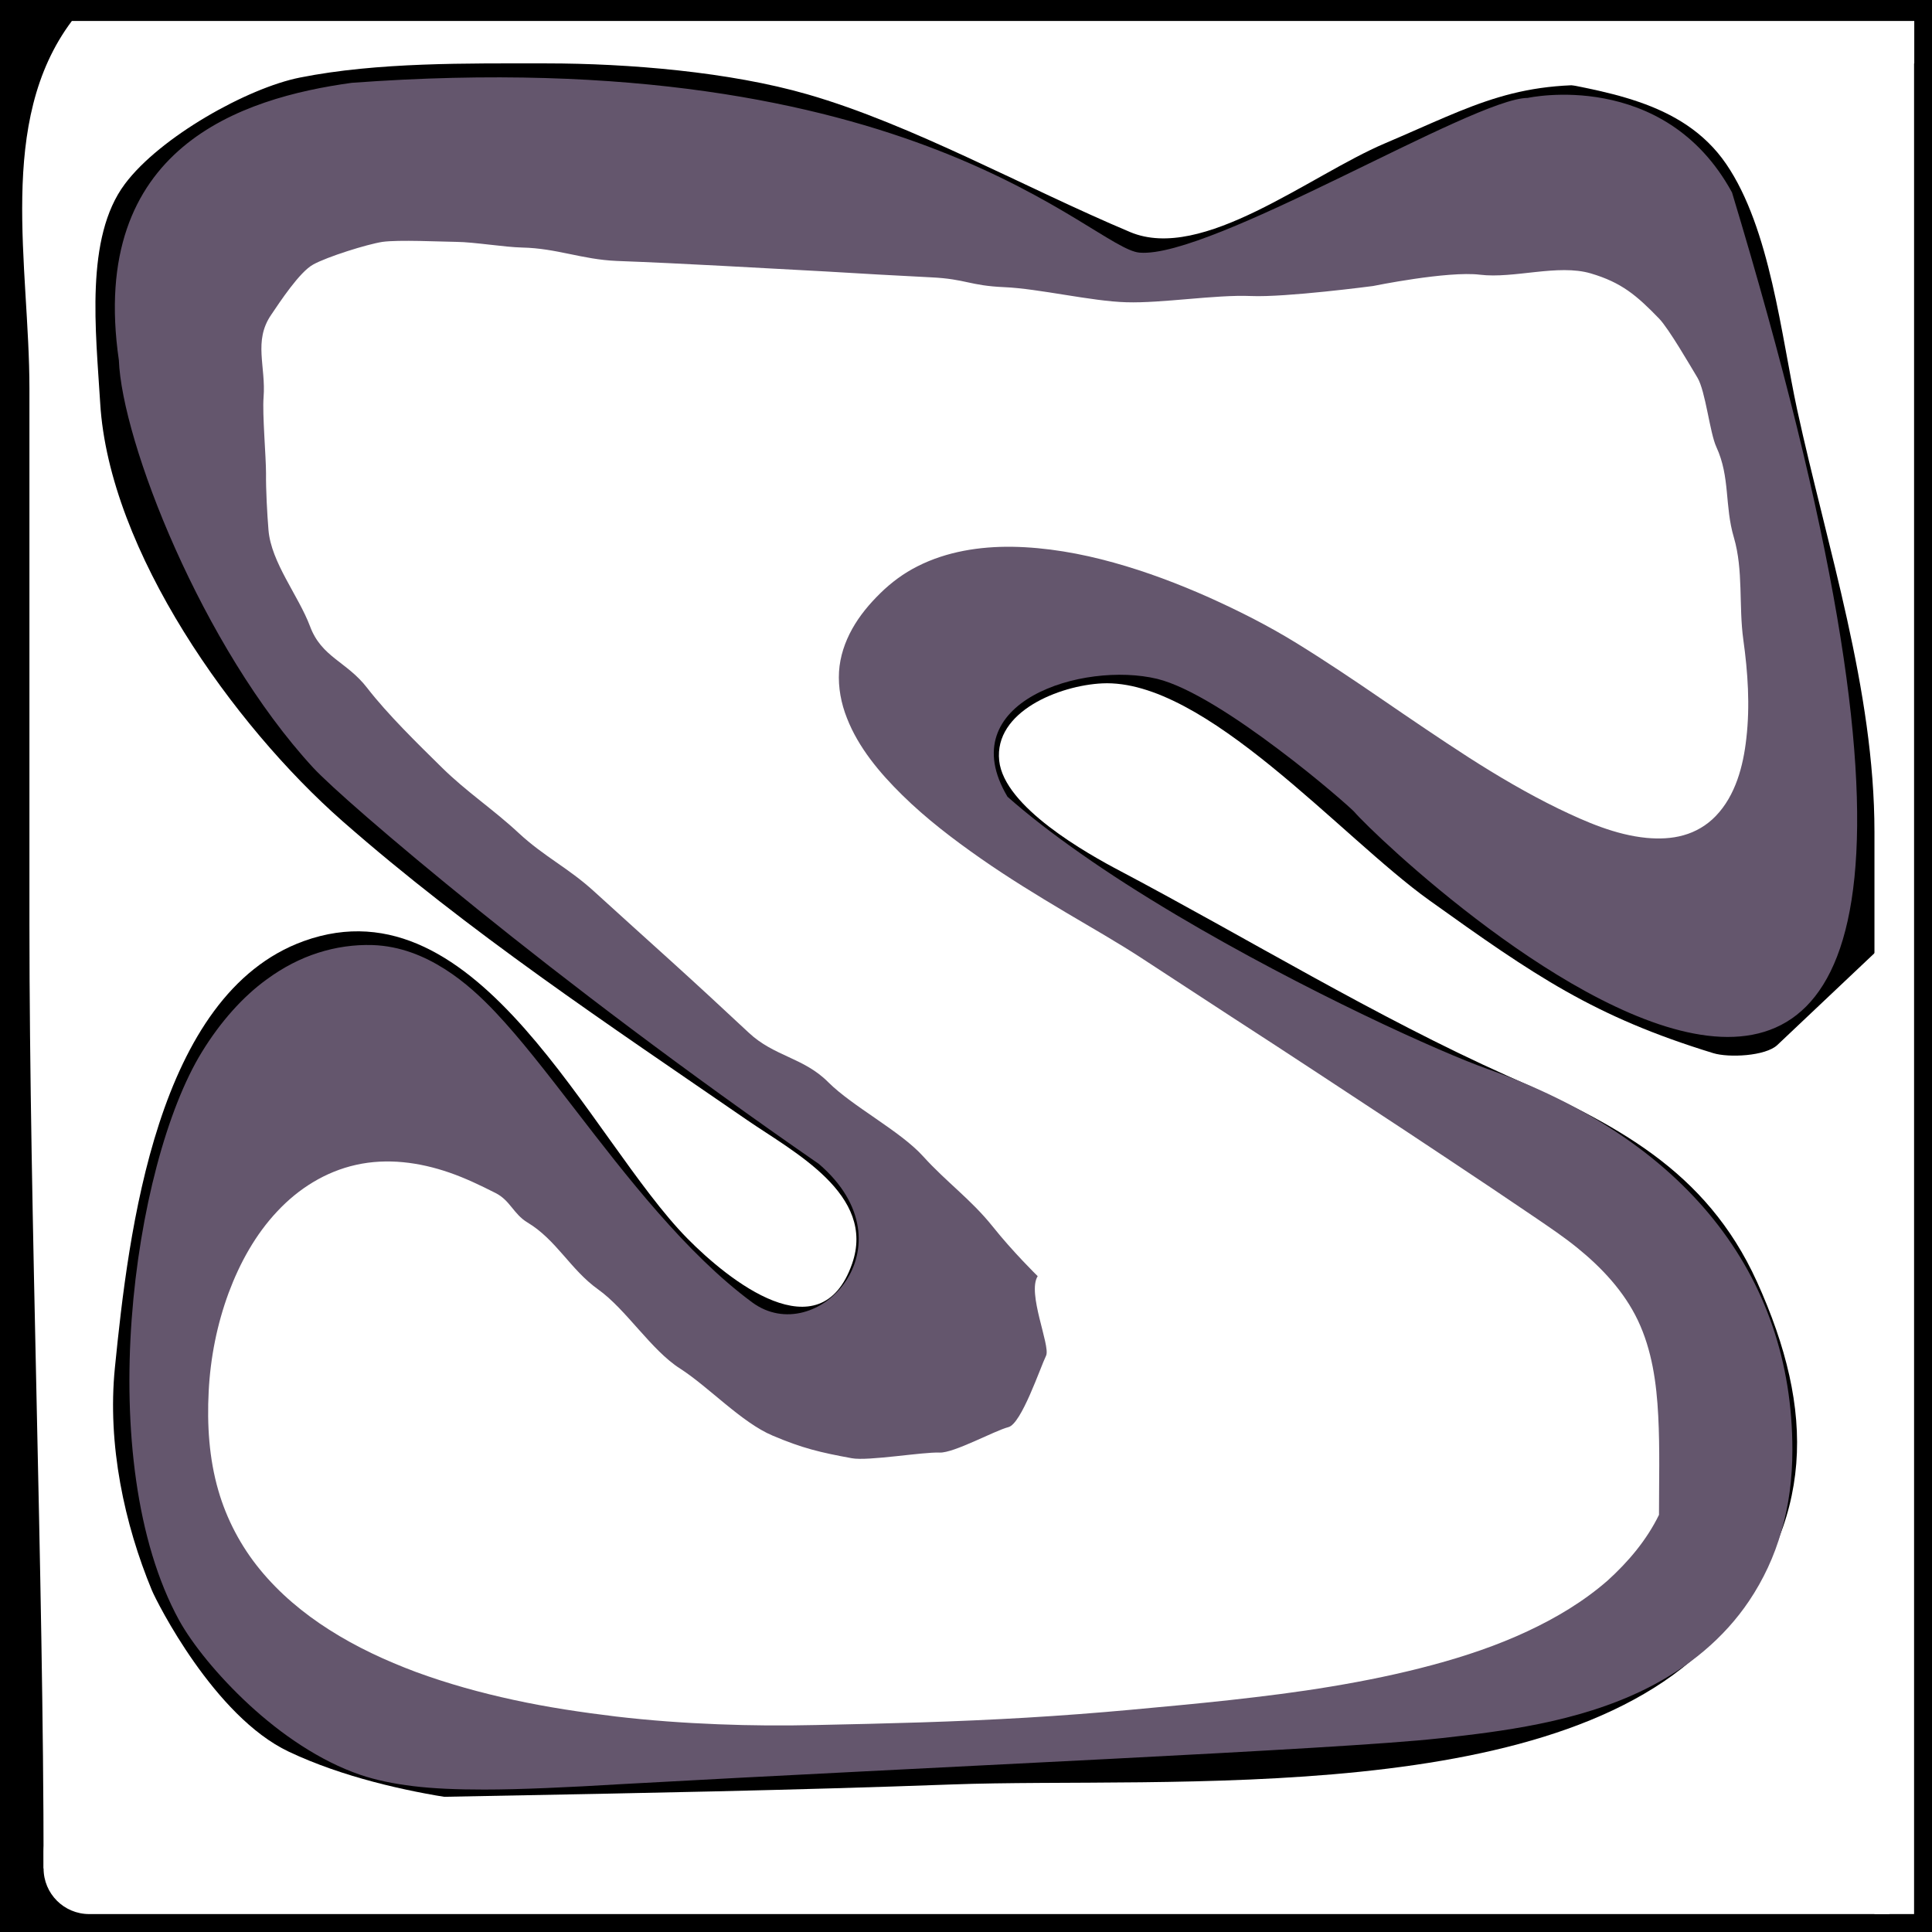
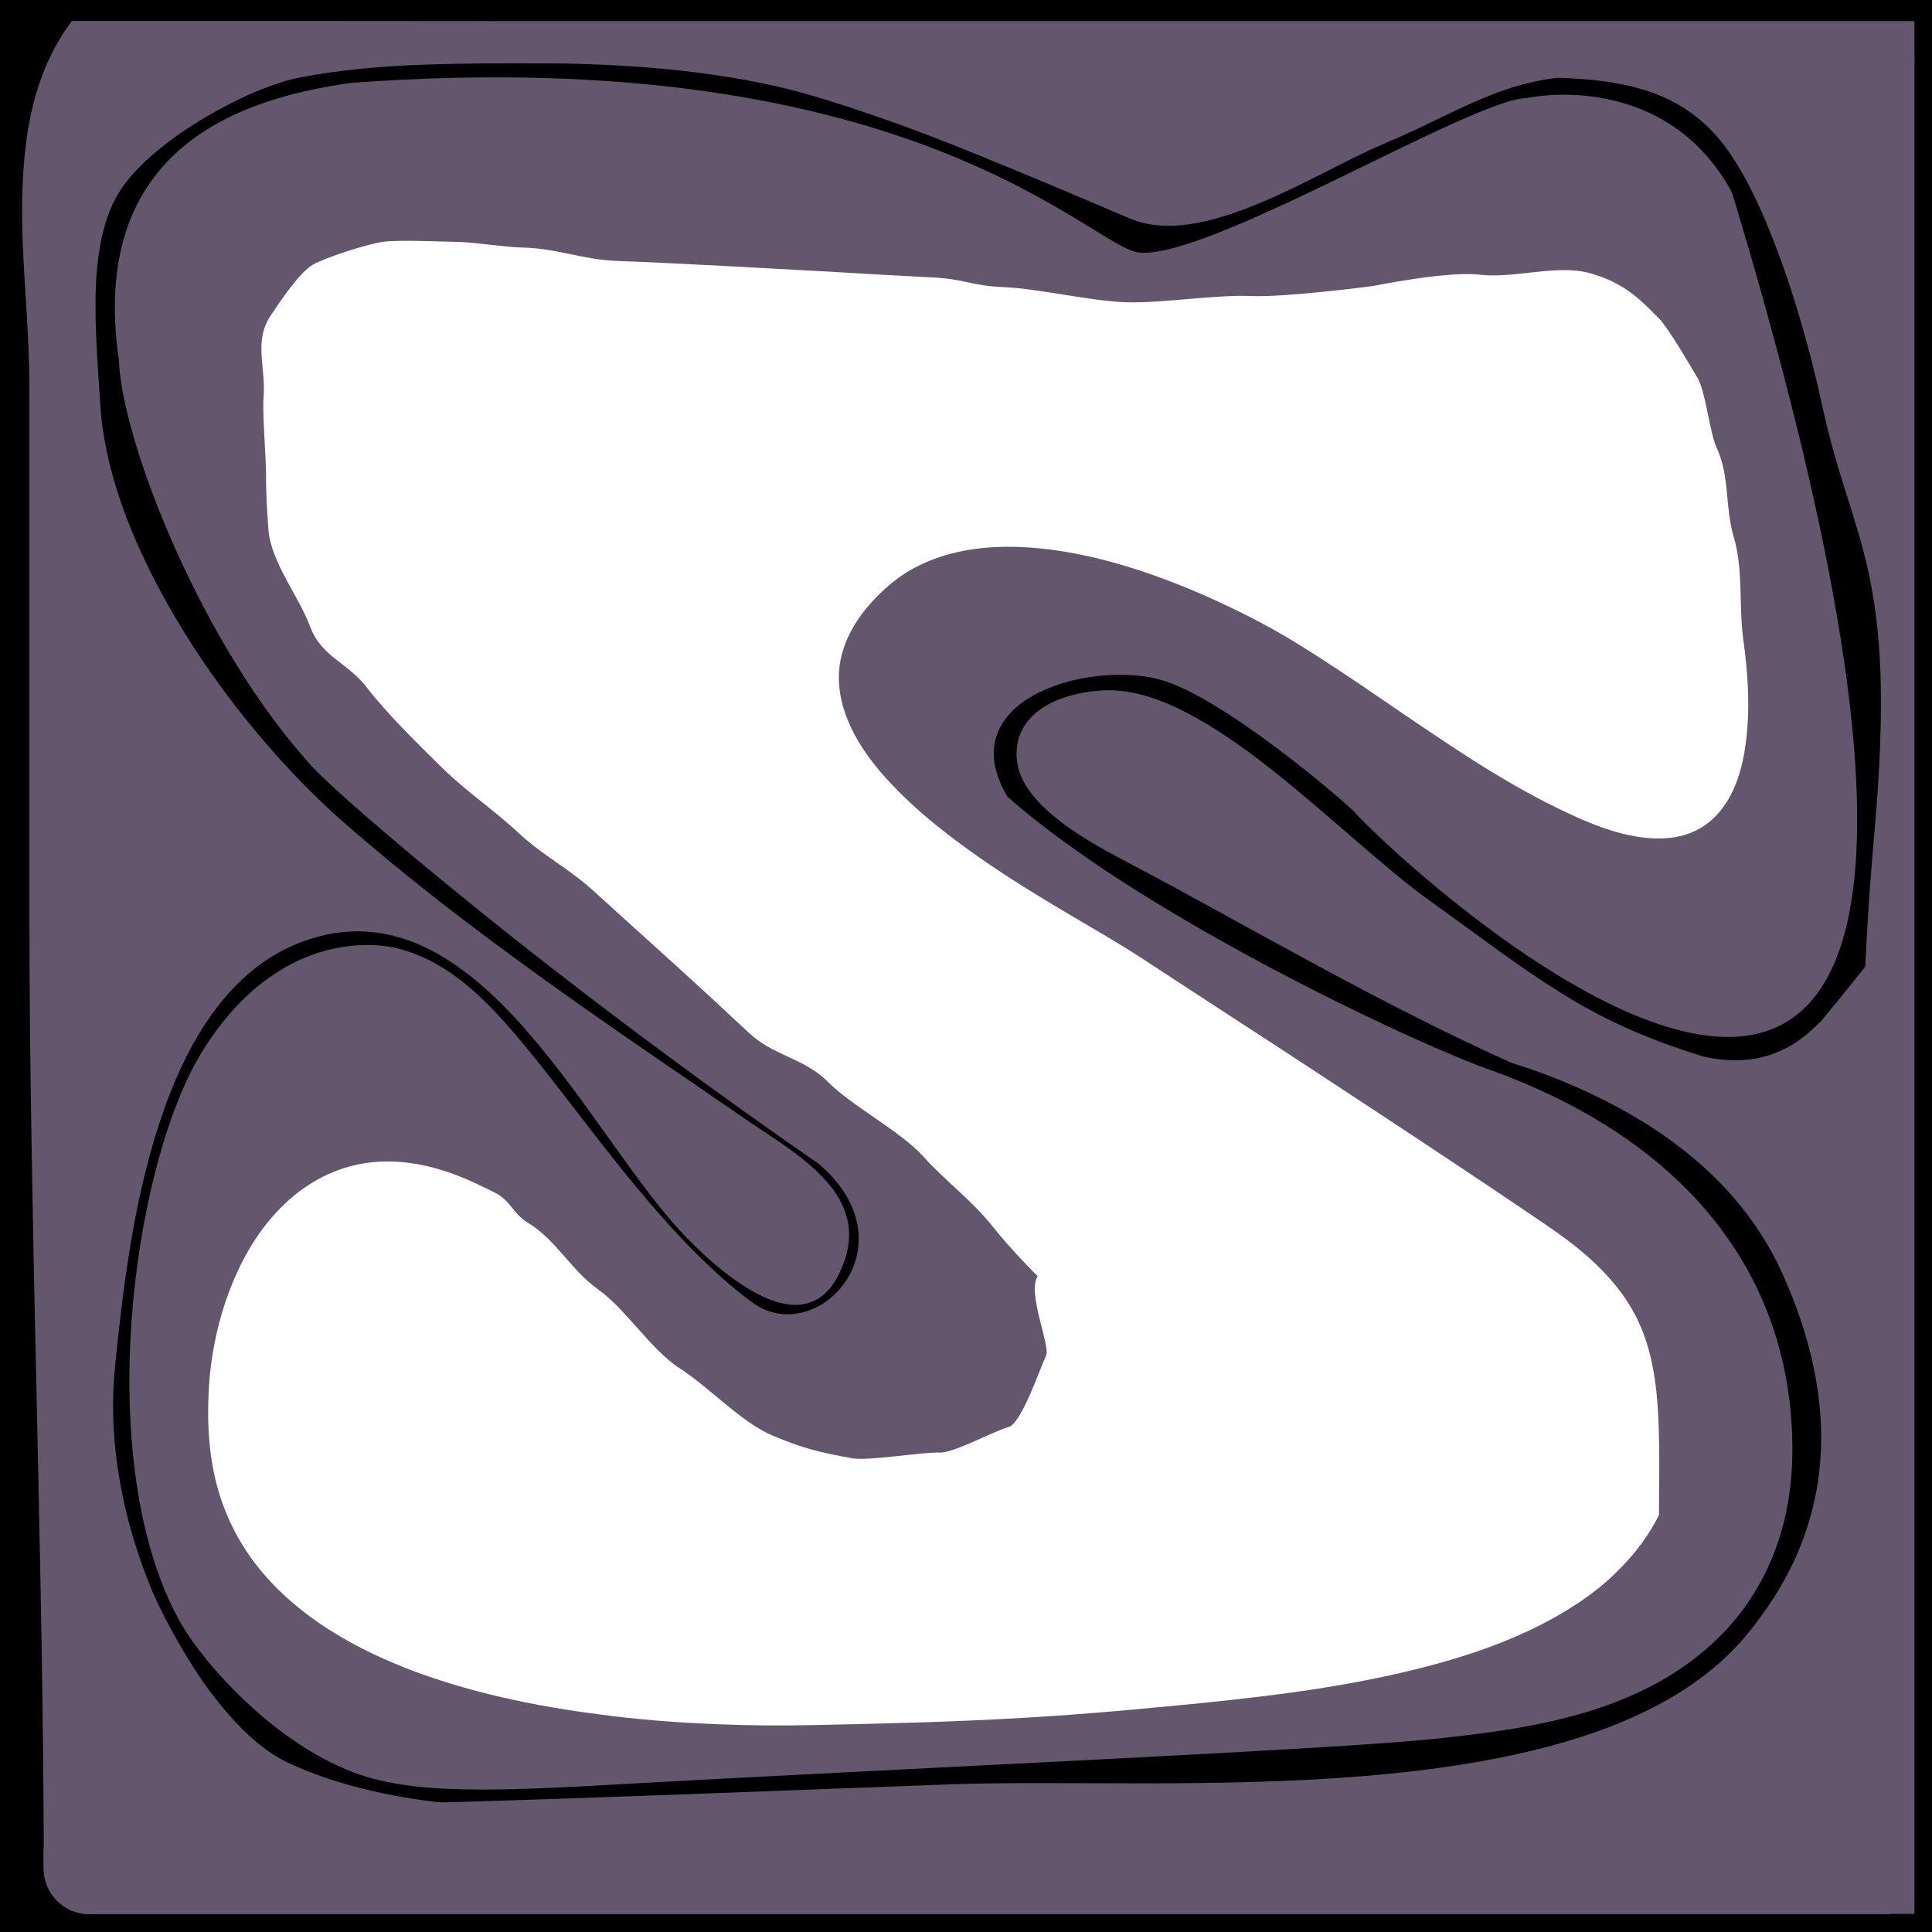
- <svg xmlns="http://www.w3.org/2000/svg" version="1.1" id="SCENE_1" x="0px" y="0px" viewBox="0 0 1024 1024" style="enable-background:new 0 0 1024 1024;" xml:space="preserve">
-   <style>
- 		.st2, .st3 {
- 			fill: #FFFFFF;
- 		}
- 
- 		.st1 {
- 			display: none;
- 		}
- 
- 		.st0 {
- 			fill: #64566D;
- 		}
+ <svg xmlns="http://www.w3.org/2000/svg" version="1.1" id="SCENE_4" x="0px" y="0px" viewBox="0 0 1024 1024" style="enable-background:new 0 0 1024 1024;" xml:space="preserve">
+   <style type="text/css">
+ 	.st2{fill:#FFFFFF;}
+ 	.st1{display:none;}
+ 	.st0{fill:#64566D;}
</style>
  <rect id="BACKGROUND_grass" y="0" width="1024" height="1024" />
  <g id="OBSTACLES">
-     <path class="st2" d="M877,297.9c-11.3-27.1-22.2-59.5-42.9-81.2c-28.2-29.4-50.5-23-87.8-15.2c-71,14.9-132.1,25.8-204.2,14.8   c-74.2-11.4-324.6-96-350.1,15.6c-26.4,115.6,139.7,196.9,216.2,252.3c83.4,60.5,316,239.1,126.8,321.2   c-62.2,27-143.8,19.1-197.3-24.5c-29.1-23.7-54.1-54.3-81.4-80.1c-25.4-24-49.5-60.6-70.6-17.2c-23.4,48.2,24.4,138.3,69.3,157.2   c63.3,26.7,139.6,19.7,206.7,16.1c70.4-3.8,410.9-15.6,332.8-146.5c-36.5-61.2-123.7-75.6-181-109.4c-57.6-34-119-70.4-166.3-117.8   c-37.8-37.8-47.8-60.6-53.7-113.3c-3.6-32.1-16.8-84.7,12.6-111c46.7-41.7,187.6-13.7,238.1,4.5c34.9,12.6,68.5,24.1,97.4,47.3   c28.8,23.2,49.8,57.7,78.5,79.5C876.1,432.9,884.5,340.5,877,297.9z" />
-     <path class="st2" d="M38.1,11.1C-2,64.5,15.6,140.8,15.6,206.1c0,94.6,0,189.2,0,283.8c0,152.9,7.5,347.6,7.5,500.4   c34.5,0,105.3,21.2,110.4-23.4c0.7-6.6,153-9,153-9S210,955.4,153,928.4c-39.5-18.7-69.9-79.3-72.5-85.5   c-14.5-35-23.7-77.1-19.6-118c7.2-71.8,22-197.9,100.1-226.1c93.2-33.6,151.5,105.1,203.4,157.7c21.6,21.9,70.4,61.3,87.2,13.4   c12.9-36.8-31-59.3-55.7-76.3c-73.5-50.6-147.3-99.5-214.4-158.4C123.8,384.5,57.8,292.1,53.1,213.6c-2.3-38-8.2-87.7,13.1-116.1   c18.6-24.9,65-50.9,92.8-56.4c41.2-8.2,88.6-7.5,130.7-7.5c43.3,0,97.1,4.5,138.3,16.4c55.5,16,115.2,49.5,171,73   c38.3,16.1,95.2-30.1,135-47c48-20.4,70.8-34.9,127.5-30c55.3,4.8,97.5-12.4,153.1-12.4c0-7.5,0-15,0-22.5   C689.1,11.1,363.6,11.1,38.1,11.1z" />
-     <path class="st2" d="M942,553.9c-6.3,5.9-25.7,6.8-33.9,4.3c-63.3-19.4-94.6-41-150.5-81c-47.1-33.7-118.9-117.6-173.4-115   c-22.7,1.1-57.4,14.9-54.6,41c2.6,24.5,46.3,49.1,64.6,58.7c67.5,35.7,134.9,77,204.5,108.2c57,25.5,105.4,49.6,132.5,109.2   c31.2,68.8,30.6,126.8-18.5,184.6c-81,95.4-294.1,77.7-408.3,81.9C335.7,952,167.6,952,47.3,957.5c-13.3,0.6-24.2,10.9-24.2,24.2   v8.6c0,13.4,10.8,24.2,24.2,24.2H1001c13.4,0,5-410.6,5-410.6c0-21.1,6.5-116.4-9-102L942,553.9z" />
-     <path class="st2" d="M811.5,41c37.7,7.5,80.1,11.9,103.4,45.9c23.4,34.2,29.2,91.2,37.6,130.1c16,73.5,41,148.6,41,224   c0,191.2,0,382.3,0,573.5c7,0,14,0,21,0c0-325.5,0-659,0-984.6C946.9,31,879.2,40,811.5,41z" />
+     <path class="st2" d="M827,216.4c-10.2-9-22.2-13.5-34.4-15.2c-12.3-1.7-24.8-0.6-36,1.6c-11.3,2.2-21.2,5.5-28.4,8.3   c-7.2,2.8-11.5,5-11.5,5c-50,15.8-104.8,16.4-159.5,10.6c-54.8-5.8-109.6-18.1-159.6-28.2s-95.4-18.2-131.2-15.5   c-35.8,2.7-62.2,16.1-74.3,48.8c-4.8,22-0.6,43.4,9.4,64s26,40.4,45,59.2c19,18.8,40.9,36.6,62.9,53.1s44,31.8,63.1,45.7   c20.9,15.1,55.1,38.9,91.4,67.5c36.3,28.6,74.5,62,103.3,96.4c28.8,34.4,48.1,69.8,46.6,102.3s-24,62.2-78.7,85.2   c-15.5,6.8-32.3,11.3-49.5,13.7s-34.9,2.6-52.4,0.5c-17.4-2-34.6-6.3-50.7-12.7c-16.1-6.5-31.3-15.1-44.7-26   c-7.3-5.9-14.3-12.3-21.2-18.9c-6.9-6.6-13.6-13.5-20.2-20.4s-13.2-13.9-19.9-20.8c-6.6-6.9-13.3-13.6-20.1-20.1   c-6.4-6-12.6-12.8-18.8-18.9c-6.2-6.1-12.2-11.6-18.1-15c-5.9-3.4-11.7-4.6-17.3-2.3c-5.6,2.3-11.1,8.1-16.4,19   c-5.9,12-7.3,26.7-5.4,42.2c1.9,15.5,7.1,31.9,14.4,47.3c7.3,15.5,16.8,30,27.2,41.9c10.4,11.9,21.8,21,33.1,25.8   c15.8,6.7,32.5,11.2,49.6,14.3s34.7,4.6,52.4,5.1c17.7,0.6,35.5,0.2,53.1-0.6c17.6-0.7,34.9-1.9,51.7-2.8c17.6-1,52.1-2.4,92.7-6.1   s87.3-9.6,129.4-19.5c42.1-9.9,79.5-23.8,101.6-43.3s28.7-44.9,9.2-77.6c-11.7-13-25.2-24-39.9-33.7c-14.7-9.7-30.4-18.1-46.6-26.2   S675.5,635,659.5,627c-16-8-31.6-16.4-46-26c-14.4-8.5-29-16.9-43.6-25.3c-14.6-8.5-29.1-17.1-43.3-26.2   c-14.2-9-28.1-18.5-41.3-28.7c-13.3-10.2-26-21-37.8-32.9c-9.5-9.5-17.5-18.3-24.3-27.1c-6.8-8.8-12.4-17.5-17-26.6   c-4.6-9.2-8.2-18.8-11-29.4c-2.8-10.6-4.8-22.3-6.3-35.4c-0.9-8-1.9-16.9-2.5-26.2c-0.5-9.2-0.6-18.8,0.3-28.3s2.9-18.6,6.5-27.2   c3.6-8.5,8.8-16.3,16.1-22.9c22.9-17.6,52.5-26.5,85-29.2s67.8,0.9,102,8.2c34.2,7.3,67.3,18.4,95.3,30.7c28,12.3,51,26,65,38.4   c7.2,5.8,13.5,12.4,19.2,19.3c5.8,6.9,11.1,14.2,16.4,21.4c5.3,7.2,10.6,14.4,16.4,21.2s12,13,19.2,18.5c12.8,10,23.3,7.7,30.9-2.4   s12.2-27.9,13.1-48.8s-1.9-44.9-9.1-67.4S843.9,231.3,827,216.4z" />
+     <path class="st0" d="M38.1,11.1c-10,13.3-16.4,28.1-20.4,43.8s-5.5,32.3-5.9,49.2s0.6,34.3,1.7,51.5s2.1,34.2,2.1,50.5   c0,23.6,0,47.3,0,71s0,47.3,0,70.9s0,47.3,0,70.9s0,47.3,0,71c0,38.2,0.5,79.1,1.2,121.2s1.6,85.6,2.6,129   c0.9,43.4,1.9,86.9,2.6,129s1.2,82.9,1.2,121.1c8.6,0,19.5,1.3,31.1,2.6c11.6,1.3,23.8,2.5,35.1,2.4c11.3-0.1,21.7-1.7,29.6-6   c7.9-4.3,13.3-11.3,14.5-22.5c0.2-1.7,9.8-3,24.2-4.2c14.4-1.2,33.5-2.1,52.6-2.8c19.1-0.7,38.1-1.2,52.4-1.5   c14.3-0.3,23.8-0.5,23.8-0.5s-4.8,0.2-12.9,0.1c-8.1-0.1-19.5-0.5-32.7-1.7c-13.2-1.2-28.2-3.3-43.4-6.8   c-15.2-3.5-30.7-8.3-45-15.1c-9.9-4.7-19.1-12.3-27.5-21.3S109,893.9,102.7,884s-11.6-19.4-15.4-26.8c-3.8-7.4-6.1-12.7-6.8-14.3   c-3.6-8.8-6.9-17.9-9.8-27.5s-5.2-19.3-7-29.3c-1.8-10-3-20.2-3.5-30.4c-0.5-10.2-0.3-20.5,0.7-30.8c1.8-18,4.1-39.3,7.7-61.7   c3.6-22.4,8.6-45.7,15.8-67.7c7.2-22,16.6-42.7,29.1-59.6c12.5-16.9,28.1-30.1,47.6-37.1c23.3-8.4,44.4-6,63.8,3.1   c19.4,9.1,37,24.9,53.4,43.5s31.4,39.7,45.6,59.6s27.6,38.4,40.6,51.6c5.4,5.5,12.2,12,19.7,17.8s15.6,11.2,23.6,14.3   c8,3.1,15.8,4.1,22.7,1.2c6.9-2.8,12.8-9.4,17-21.4c3.2-9.2,3.2-17.4,0.9-24.8s-6.8-14-12.6-20s-12.6-11.4-19.6-16.3   c-7-4.9-14.1-9.4-20.3-13.7c-18.4-12.7-36.8-25.2-55.1-37.8c-18.3-12.6-36.5-25.3-54.5-38.3c-18-13-35.8-26.2-53.3-39.8   c-17.5-13.7-34.7-27.8-51.5-42.5c-14.4-12.7-29.4-28-43.7-45c-14.4-17-28.2-35.8-40.3-55.4S74.8,294.7,67,274.2   c-7.8-20.5-12.8-41-13.9-60.6c-0.6-9.5-1.4-19.7-1.9-30.2c-0.5-10.4-0.8-21.1-0.4-31.5c0.5-10.4,1.6-20.4,4-29.7s6-17.7,11.4-24.8   c4.7-6.2,11-12.5,18.4-18.5s15.8-11.8,24.5-16.9s17.7-9.7,26.2-13.3c8.6-3.6,16.7-6.3,23.6-7.6c10.3-2,21-3.5,31.9-4.6   c10.9-1.1,22-1.8,33.1-2.2c11.1-0.4,22.3-0.6,33.3-0.7s21.9,0,32.4,0c10.8,0,22.3,0.3,34.1,0.9c11.8,0.6,23.8,1.5,35.9,2.8   c12,1.3,23.9,3,35.5,5.1c11.5,2.1,22.6,4.6,32.9,7.6c13.9,4,28,8.7,42.3,13.7s28.7,10.6,43.1,16.4s28.8,11.8,43.2,17.8   c14.3,6,28.5,12.1,42.5,18c9.6,4,20.3,4.6,31.7,2.9c11.3-1.7,23.3-5.6,35.3-10.5s24-10.9,35.6-16.7C713,85.8,724,80.2,734,76   c12-5.1,22.3-10.1,32-14.8s18.6-8.8,27.8-12.2s18.7-6,29.4-7.5c10.7-1.5,22.7-1.8,36.9-0.5c13.8,1.2,26.9,1.3,39.7,0.9   c12.7-0.5,25.1-1.5,37.5-2.8c12.4-1.2,24.8-2.6,37.6-3.7c12.8-1.1,25.9-1.8,39.8-1.8c0-1.9,0-3.7,0-5.6s0-3.8,0-5.6s0-3.8,0-5.6   s0-3.8,0-5.6c-81.4,0-162.8,0-244.1,0s-162.8,0-244.1,0c-81.4,0-162.7,0-244.1,0C200.9,11.1,119.5,11.1,38.1,11.1z" />
+     <path class="st0" d="M965.5,540.9c-1.6,1.5-3.9,3.9-7.2,6.7s-7.3,5.8-12.4,8.3c-5.1,2.6-11.1,4.6-18.3,5.6   c-7.1,0.9-15.3,0.6-24.7-1.5c-15.8-4.9-29.3-9.9-41.6-15.5c-12.2-5.5-23.2-11.5-33.9-18.2c-10.7-6.6-21.2-13.9-32.5-22   c-11.3-8.1-23.4-17.1-37.4-27.1c-11.8-8.4-25-19.8-39.2-32s-29.1-25.3-44.3-37.3c-15.2-12-30.7-22.8-45.7-30.5   c-15.1-7.7-29.7-12.2-43.3-11.5c-5.7,0.3-11.6,1.1-17.2,2.7c-5.6,1.5-10.9,3.7-15.4,6.7c-4.5,3-8.2,6.8-10.6,11.4   c-2.4,4.7-3.5,10.2-2.8,16.7c0.7,6.1,3.6,12,7.9,17.5s10,10.7,16.2,15.3c6.2,4.7,12.9,8.9,19.2,12.5c6.3,3.6,12.2,6.7,16.7,9.1   c16.9,8.9,33.6,18,50.3,27.2s33.3,18.3,50,27.3c16.7,9,33.4,17.9,50.4,26.4c16.9,8.6,34,16.8,51.4,24.6c14.5,4.6,29,10.1,43,16.8   c14,6.7,27.6,14.4,40.3,23.5c12.6,9.1,24.3,19.4,34.5,31.2c10.2,11.8,19,25.1,25.7,40c7.8,17.2,13.5,34.3,16.9,51.1   c3.4,16.8,4.6,33.4,3.2,49.6c-1.4,16.2-5.3,32.1-11.9,47.5c-6.6,15.4-16,30.4-28.2,44.9c-20.3,23.8-49.5,40.4-83.8,51.8   c-34.3,11.4-73.5,17.8-113.8,21.3s-81.7,4.2-120.1,4.2c-38.4,0-73.9-0.5-102.4,0.5c-42.2,1.5-84.2,3.2-125.3,4.7   c-41.2,1.5-81.5,3-120.5,4.2c-38.9,1.2-76.4,2.1-111.8,2.7S78,958,47.3,957.5c-3.3,0.1-6.5,0.9-9.4,2.2c-2.9,1.3-5.5,3-7.7,5.2   s-4,4.7-5.2,7.6c-1.2,2.8-1.9,6-1.9,9.3v2.1v2.2v2.1v2.2c0,3.3,0.7,6.5,1.9,9.4c1.2,2.9,3,5.5,5.2,7.7s4.8,4,7.7,5.2   c2.9,1.2,6.1,1.9,9.4,1.9h238.4h238.4h238.4H1001c3.3,0,5.3-25.7,6.4-64.2s1.3-89.8,1.1-141.1c-0.2-51.3-0.8-102.7-1.4-141.1   c-0.6-38.5-1.1-64.2-1.1-64.2c0-5.3,0.4-15.2,0.8-26.9c0.4-11.7,0.7-25.1,0.5-37.4s-0.8-23.6-2.4-30.8s-4.1-10.5-7.9-6.9l-7.9,9.8   l-7.9,9.8l-7.9,9.8L965.5,540.9z" />
+     <path class="st0" d="M811.5,41c12.1,0,23.3,0.4,33.7,1.5s19.8,3,28.5,5.9c8.7,2.9,16.6,6.9,23.8,12.3s13.7,12.2,19.5,20.7   c5.8,8.5,11.3,18.8,16.3,30c5,11.2,9.6,23.3,13.8,35.5c4.1,12.2,7.8,24.6,11,36.4s5.8,22.9,7.9,32.6c4,18.4,8.5,32.9,12.8,46.5   c4.3,13.6,8.4,26.4,11.6,41.2s5.5,31.7,6.3,53.6c0.7,21.9-0.1,48.8-3.2,83.7c-4.3,47.6-6.4,95.3-7.2,143.1s-0.3,95.6,0.8,143.4   c1.1,47.8,2.7,95.7,4,143.5c1.3,47.9,2.4,95.7,2.4,143.5c1.8,0,3.5,0,5.3,0s3.5,0,5.3,0s3.5,0,5.3,0s3.5,0,5.3,0   c0-81.4,0-163.3,0-245.4s0-164.5,0-246.9s0-164.8,0-246.9s0-164,0-245.4c-16.9,0.3-33.8,1-50.7,2.1c-16.9,1-33.8,2.3-50.7,3.5   c-16.9,1.3-33.8,2.5-50.8,3.5C845.3,40,828.4,40.7,811.5,41z" />
  </g>
  <g id="ROAD">
    <path id="TRACK_asphalt" class="st0" d="M256.6,948.5c-14.6,0-26.8-0.5-37.5-1.8s-19.8-3.2-28.1-6c-21.4-7.3-42-21.5-58.9-37.1   s-30.2-32.3-37.1-44.7c-23.1-42.1-29.4-102.4-25.2-159.8C74,641.8,88.6,587.5,107,557.6c4.9-8,10.3-15.3,16.1-21.8   s11.9-12.1,18.4-16.8c8.6-6.3,17.7-11,27.1-14c9.4-3,19.1-4.4,28.9-4.1c14.6,0.5,27.3,5.8,38.2,12.7c10.9,6.9,19.9,15.5,26.9,22.9   c6.6,7,13.4,15,20.4,23.7s14.2,18,21.6,27.6c13.8,17.9,28.5,37,44.2,54.9s32.3,34.6,49.9,47.6c17,12.5,38.5,5.1,49.4-11   c10.9-16,11.2-40.7-14.1-62.4c-70.9-49-133.7-96.9-180.8-134.9s-78.7-65.9-87.2-75.1c-29.5-32-54.9-75.4-73.1-116.1   S63.8,212.2,63,190.9C54.8,134.4,71.2,99.6,96.8,78s60.6-30.1,89.6-34.1c149.3-11,247.5,11,311.4,36s93.7,53,106.2,54   c18.9,1.6,63.2-18.9,106.3-39.8s85.1-42.2,99.4-42.2c0,0,18.1-4,40.6,0.3C872.9,56.5,900,69,918,102   c110.5,365.5,65.7,453.6-9.4,447.3s-180.4-106.9-190.8-119c-1.4-1.6-18.9-17.2-40.4-33.3c-21.5-16.2-46.9-33-64.1-37.2   c-19.6-4.7-46.9-1.7-65.6,8.8C529,379.1,519,397.1,534,422.3c10.9,9.6,23.9,19.7,38.8,30.1c14.9,10.5,31.8,21.3,50.6,32.5   c34.2,20.3,69.5,38.6,99.2,52.9s54,24.6,65.9,28.8c52,18.5,92.4,45.6,119.8,79.8c27.4,34.2,41.7,75.4,41.7,122   c0,15.3-1.9,29.7-5.8,43.1c-3.8,13.4-9.6,25.8-17.2,37.1c-6.6,9.8-14.5,18.5-23.7,26.3s-19.6,14.6-31.3,20.4   c-18.2,9-37.6,14.6-56.2,18.4c-18.6,3.8-36.3,5.8-51.3,7.5l-1,0.1l-1,0.1c-26,2.9-93.7,6.7-175.1,10.9s-176.5,8.8-257.6,13.3   c-14.8,0.9-28.2,1.6-40.3,2.1C277.4,948.2,266.5,948.5,256.6,948.5z M455,867.9c88.7-4.9,152.7-12.6,194.5-19.1   C691.3,842.3,711,837,711,837c35.5-7,62-21.3,79.6-36.3S817,770,817,760.4c0-9.2,2-24-4.7-41.6s-22.1-37.8-56.9-57.7   c-15.7-5.5-43.5-17.4-76.3-33.2s-70.7-35.6-106.6-56.9c-21.5-12.8-41-25.3-58.4-37.6c-17.5-12.3-32.9-24.3-46.1-36   c-19.1-16.9-34-33.4-44.8-49.6s-17.4-32.2-20.1-48.1c-2.9-17.5-7.9-43.4-8.4-67.9s3.4-47.7,18.3-59.5c29.4-23.4,67.9-30,107.8-28.6   S602,254.5,637,262.9c27.5,6.6,54.3,18.1,79.4,33.7s48.3,35.4,68.5,58.5c1.5,1.7,2.9,3.4,4.4,5c1.5,1.7,2.9,3.4,4.4,5.1   c6.6,7.7,13.1,15.2,19.4,22s12.3,13,18.1,18c15.4,10.4,29.9,1,39.7-18.1s14.8-47.9,11.1-76.5c-3.8-29.5-18-59.7-35.3-82.6   s-37.8-38.6-54-39.1c-7.6,0.9-16.3,2.6-25.5,4.6c-9.2,2.1-19.1,4.5-29.2,7.1c-19.3,4.8-39.6,9.8-60.8,13.7s-43.3,6.5-66.1,6.5   c-3.8,0-7.6-0.1-11.5-0.2c-3.8-0.1-7.7-0.4-11.6-0.7c-15.5-1.3-33-4-51.7-7.3c-18.8-3.4-38.8-7.5-59.4-11.8   c-31.6-6.6-65.2-13.5-98.2-18.7s-65.5-8.7-94.7-8.2c-38.3,0.6-60.6,7.6-73.9,15.9s-17.6,17.8-19.9,23.3c-0.9,2.4-7.4,20.6-5,47.4   c2.3,26.9,13.4,62.4,47.6,99.5c5.3,5.8,18.6,16.3,35.3,28.6s36.7,26.6,55.5,39.9c27.2,19.3,57.7,41,88.1,63.6   c30.3,22.7,60.5,46.4,87,69.6c37.6,33,64,62.2,80.4,88.9s22.5,51.1,19.5,74.7c-1.3,10-5,24.3-15.2,38.5   c-10.1,14.3-26.7,28.6-53.6,38.8c-17.5,6.6-35,10.6-52.5,12.1s-35,0.3-52.4-3.5c-14.4-3.1-28.9-8-43.2-14.8   c-14.3-6.8-28.5-15.3-42.4-25.6c-23.3-17.2-48.4-48.6-71.7-74.7c-23.3-26-44.7-46.7-60.5-42.3c-37.5,11-39.5,50.3-29.1,89.7   s33.3,79.1,45.5,90.9c15.3,20.2,63.9,29.1,113.4,32.6S436.6,868.9,455,867.9z M190.1,213.1c-0.1,0.1-0.1,0.1-0.1,0.2   c0,0.1,0,0.1-0.1,0.2l-0.2,0.4l-0.1,0.4l0.1-0.4l0.2-0.3c0.1,0,0.1-0.1,0.1-0.1C190,213.4,190.1,213.2,190.1,213.1z" />
    <circle id="START_o" cx="879.3" cy="760.9" r="3.4" class="st1" />
    <circle id="START" cx="916.4" cy="760.9" r="3.4" class="st1" />
-     <path id="drive" class="st2" d="M879.3,802.9c0-17.5,0.5-35-0.4-52.5c-0.9-17.4-3.3-34.8-10.8-50.6c-7.3-15.3-19.1-27.9-32.2-38.5   c-6.9-5.6-14.2-10.5-21.5-15.5c-7.7-5.2-15.4-10.4-23.1-15.6c-15.3-10.3-30.7-20.4-46-30.6c-15.5-10.2-31-20.4-46.5-30.6   c-15.4-10.1-30.8-20.2-46.3-30.2c-15.5-10.1-31-20.2-46.4-30.3c-13.4-8.8-27.4-16.7-41.2-24.9c-15.3-9.1-30.5-18.4-45.1-28.6   c-14.6-10.2-28.9-21.1-41.6-33.6c-11.9-11.7-23.2-25.1-29.3-40.8c-3.1-7.8-4.7-16.2-4.2-24.6c0.5-8,3.1-15.7,7-22.7   s9.1-13.2,14.8-18.8c5.9-5.8,12.5-10.7,19.9-14.4c15.4-7.8,32.9-10.5,50-10.3c18.2,0.3,36.3,3.5,53.9,8.4   c17.3,4.8,34.2,11.2,50.6,18.5c16,7.2,31.6,15.1,46.5,24.3c15.4,9.5,30.4,19.6,45.3,29.8c15.2,10.4,30.3,20.7,45.8,30.7   c15.3,9.8,31.1,19.1,47.5,27.1c14.7,7.1,30.3,13.9,46.7,15.5c6.6,0.6,13.3,0.4,19.6-1.4c6.5-1.8,12.4-5.3,17.1-10.2   c10.5-10.9,14.6-26.6,16.2-41.2c2-17.3,0.8-35-1.6-52.2c-2.5-18.1,0.1-36.7-5-54.2c-5-16.8-1.9-32-9.3-48   c-3.5-7.6-5.7-29.5-10-36.7c-3.8-6.3-15.2-26-20.3-31.3c-12-12.4-20-19.2-36.3-24c-17.4-5.1-40.7,2.9-58.7,0.7   c-17.1-2.1-56.7,6-56.7,6s-46.2,6.1-64.7,5.3c-18.7-0.8-47.3,3.9-66,3.3c-18.5-0.5-46.2-7.2-64.7-8c-18.5-0.8-20.2-4.3-38.7-5.2   c-18.5-0.9-37.1-2-55.6-3.1c-18.5-1-36.9-2-55.4-3c-18.6-1-37.2-1.9-55.8-2.6c-18.5-0.8-31.6-6.7-50.1-7.1   c-9.3-0.2-25.4-2.9-34.7-3c-8.6-0.1-30.7-1.2-39.3,0c-8.3,1.3-29.3,7.9-36.7,12c-7.2,3.9-17.7,19.9-22.3,26.7   c-9.5,13.9-2.7,27.3-4,43.7c-0.7,8.8,1.3,31.4,1.3,40.3c-0.1,8.7,0.6,21.4,1.3,30c1.4,17.2,15.9,34.8,22,51   c6.1,16.5,19.5,18.7,30.3,32.7c10.8,14,27.1,29.9,39.7,42.3c13.1,12.9,27.2,22.1,40.7,34.7c13.6,12.6,26.1,18.3,39.8,30.8   c13.7,12.4,27.4,24.9,41.2,37.3c13.7,12.4,27.3,25,40.8,37.6c13.5,12.7,29.2,13.2,42.2,26.3c12.9,12.9,38.1,25.8,50.3,39.3   s25.3,22.8,36.7,37c10.8,13.6,24,26.5,24,26.5c-5.7,8.9,6.7,36.6,4.5,42c-3.2,6.6-13.1,36.2-20,38c-7.4,1.9-28.9,13.8-36.5,13.5   c-8.8-0.4-37.9,4.6-46.5,3c-16.9-3.1-26.2-5.3-42-12c-16.4-6.9-34-25.9-49-35.5c-15.4-9.8-28.6-31.4-43.5-42   c-14.7-10.5-22-26.2-37.5-35.5c-7.4-4.5-9.1-11.7-16.9-15.6c-7.9-4-16-7.9-24.4-10.8c-15.9-5.5-33-7.8-49.5-4.1   C172.5,621,158.2,630,147,642c-11.6,12.3-19.9,27.4-25.8,43.2c-6.2,16.8-9.7,34.5-10.6,52.4c-0.9,17.5,0.2,35.4,5.1,52.3   c4.4,15.3,12,29.7,22.1,42c10.3,12.6,23,23.2,36.7,31.9c14.4,9.2,30,16.4,46,22.4c16.9,6.2,34.2,11,51.8,14.8   c17.9,3.9,36.1,6.6,54.3,8.8c17.9,2.1,36,3.4,54,4.1c17.3,0.7,34.7,0.8,52,0.4c18.6-0.4,37.1-0.8,55.7-1.4   c18.6-0.6,37.1-1.4,55.7-2.5c18.5-1.1,37-2.5,55.5-4.2c17.4-1.6,34.8-3.2,52.2-5.1c18-2,35.9-4.2,53.8-7.2c18.1-3,36.2-6.7,54-11.5   c17.1-4.6,34.1-10.3,50.1-17.8c15.2-7.1,29.8-15.8,42.5-26.9C863,827.8,872.7,816.4,879.3,802.9z" />
  </g>
+   <path id="drive" class="st2" d="M879.3,802.9c0-17.5,0.5-35-0.4-52.5c-0.9-17.4-3.3-34.8-10.8-50.6c-7.3-15.3-19.1-27.9-32.2-38.5   c-6.9-5.6-14.2-10.5-21.5-15.5c-7.7-5.2-15.4-10.4-23.1-15.6c-15.3-10.3-30.7-20.4-46-30.6c-15.5-10.2-31-20.4-46.5-30.6   c-15.4-10.1-30.8-20.2-46.3-30.2c-15.5-10.1-31-20.2-46.4-30.3c-13.4-8.8-27.4-16.7-41.2-24.9c-15.3-9.1-30.5-18.4-45.1-28.6   c-14.6-10.2-28.9-21.1-41.6-33.6c-11.9-11.7-23.2-25.1-29.3-40.8c-3.1-7.8-4.7-16.2-4.2-24.6c0.5-8,3.1-15.7,7-22.7   s9.1-13.2,14.8-18.8c5.9-5.8,12.5-10.7,19.9-14.4c15.4-7.8,32.9-10.5,50-10.3c18.2,0.3,36.3,3.5,53.9,8.4   c17.3,4.8,34.2,11.2,50.6,18.5c16,7.2,31.6,15.1,46.5,24.3c15.4,9.5,30.4,19.6,45.3,29.8c15.2,10.4,30.3,20.7,45.8,30.7   c15.3,9.8,31.1,19.1,47.5,27.1c14.7,7.1,30.3,13.9,46.7,15.5c6.6,0.6,13.3,0.4,19.6-1.4c6.5-1.8,12.4-5.3,17.1-10.2   c10.5-10.9,14.6-26.6,16.2-41.2c2-17.3,0.8-35-1.6-52.2c-2.5-18.1,0.1-36.7-5-54.2c-5-16.8-1.9-32-9.3-48   c-3.5-7.6-5.7-29.5-10-36.7c-3.8-6.3-15.2-26-20.3-31.3c-12-12.4-20-19.2-36.3-24c-17.4-5.1-40.7,2.9-58.7,0.7   c-17.1-2.1-56.7,6-56.7,6s-46.2,6.1-64.7,5.3c-18.7-0.8-47.3,3.9-66,3.3c-18.5-0.5-46.2-7.2-64.7-8c-18.5-0.8-20.2-4.3-38.7-5.2   c-18.5-0.9-37.1-2-55.6-3.1c-18.5-1-36.9-2-55.4-3c-18.6-1-37.2-1.9-55.8-2.6c-18.5-0.8-31.6-6.7-50.1-7.1   c-9.3-0.2-25.4-2.9-34.7-3c-8.6-0.1-30.7-1.2-39.3,0c-8.3,1.3-29.3,7.9-36.7,12c-7.2,3.9-17.7,19.9-22.3,26.7   c-9.5,13.9-2.7,27.3-4,43.7c-0.7,8.8,1.3,31.4,1.3,40.3c-0.1,8.7,0.6,21.4,1.3,30c1.4,17.2,15.9,34.8,22,51   c6.1,16.5,19.5,18.7,30.3,32.7c10.8,14,27.1,29.9,39.7,42.3c13.1,12.9,27.2,22.1,40.7,34.7c13.6,12.6,26.1,18.3,39.8,30.8   c13.7,12.4,27.4,24.9,41.2,37.3c13.7,12.4,27.3,25,40.8,37.6c13.5,12.7,29.2,13.2,42.2,26.3c12.9,12.9,38.1,25.8,50.3,39.3   s25.3,22.8,36.7,37c10.8,13.6,24,26.5,24,26.5c-5.7,8.9,6.7,36.6,4.5,42c-3.2,6.6-13.1,36.2-20,38c-7.4,1.9-28.9,13.8-36.5,13.5   c-8.8-0.4-37.9,4.6-46.5,3c-16.9-3.1-26.2-5.3-42-12c-16.4-6.9-34-25.9-49-35.5c-15.4-9.8-28.6-31.4-43.5-42   c-14.7-10.5-22-26.2-37.5-35.5c-7.4-4.5-9.1-11.7-16.9-15.6c-7.9-4-16-7.9-24.4-10.8c-15.9-5.5-33-7.8-49.5-4.1   C172.5,621,158.2,630,147,642c-11.6,12.3-19.9,27.4-25.8,43.2c-6.2,16.8-9.7,34.5-10.6,52.4c-0.9,17.5,0.2,35.4,5.1,52.3   c4.4,15.3,12,29.7,22.1,42c10.3,12.6,23,23.2,36.7,31.9c14.4,9.2,30,16.4,46,22.4c16.9,6.2,34.2,11,51.8,14.8   c17.9,3.9,36.1,6.6,54.3,8.8c17.9,2.1,36,3.4,54,4.1c17.3,0.7,34.7,0.8,52,0.4c18.6-0.4,37.1-0.8,55.7-1.4   c18.6-0.6,37.1-1.4,55.7-2.5c18.5-1.1,37-2.5,55.5-4.2c17.4-1.6,34.8-3.2,52.2-5.1c18-2,35.9-4.2,53.8-7.2c18.1-3,36.2-6.7,54-11.5   c17.1-4.6,34.1-10.3,50.1-17.8c15.2-7.1,29.8-15.8,42.5-26.9C863,827.8,872.7,816.4,879.3,802.9z" />
  <g id="layout">
</g>
</svg>
